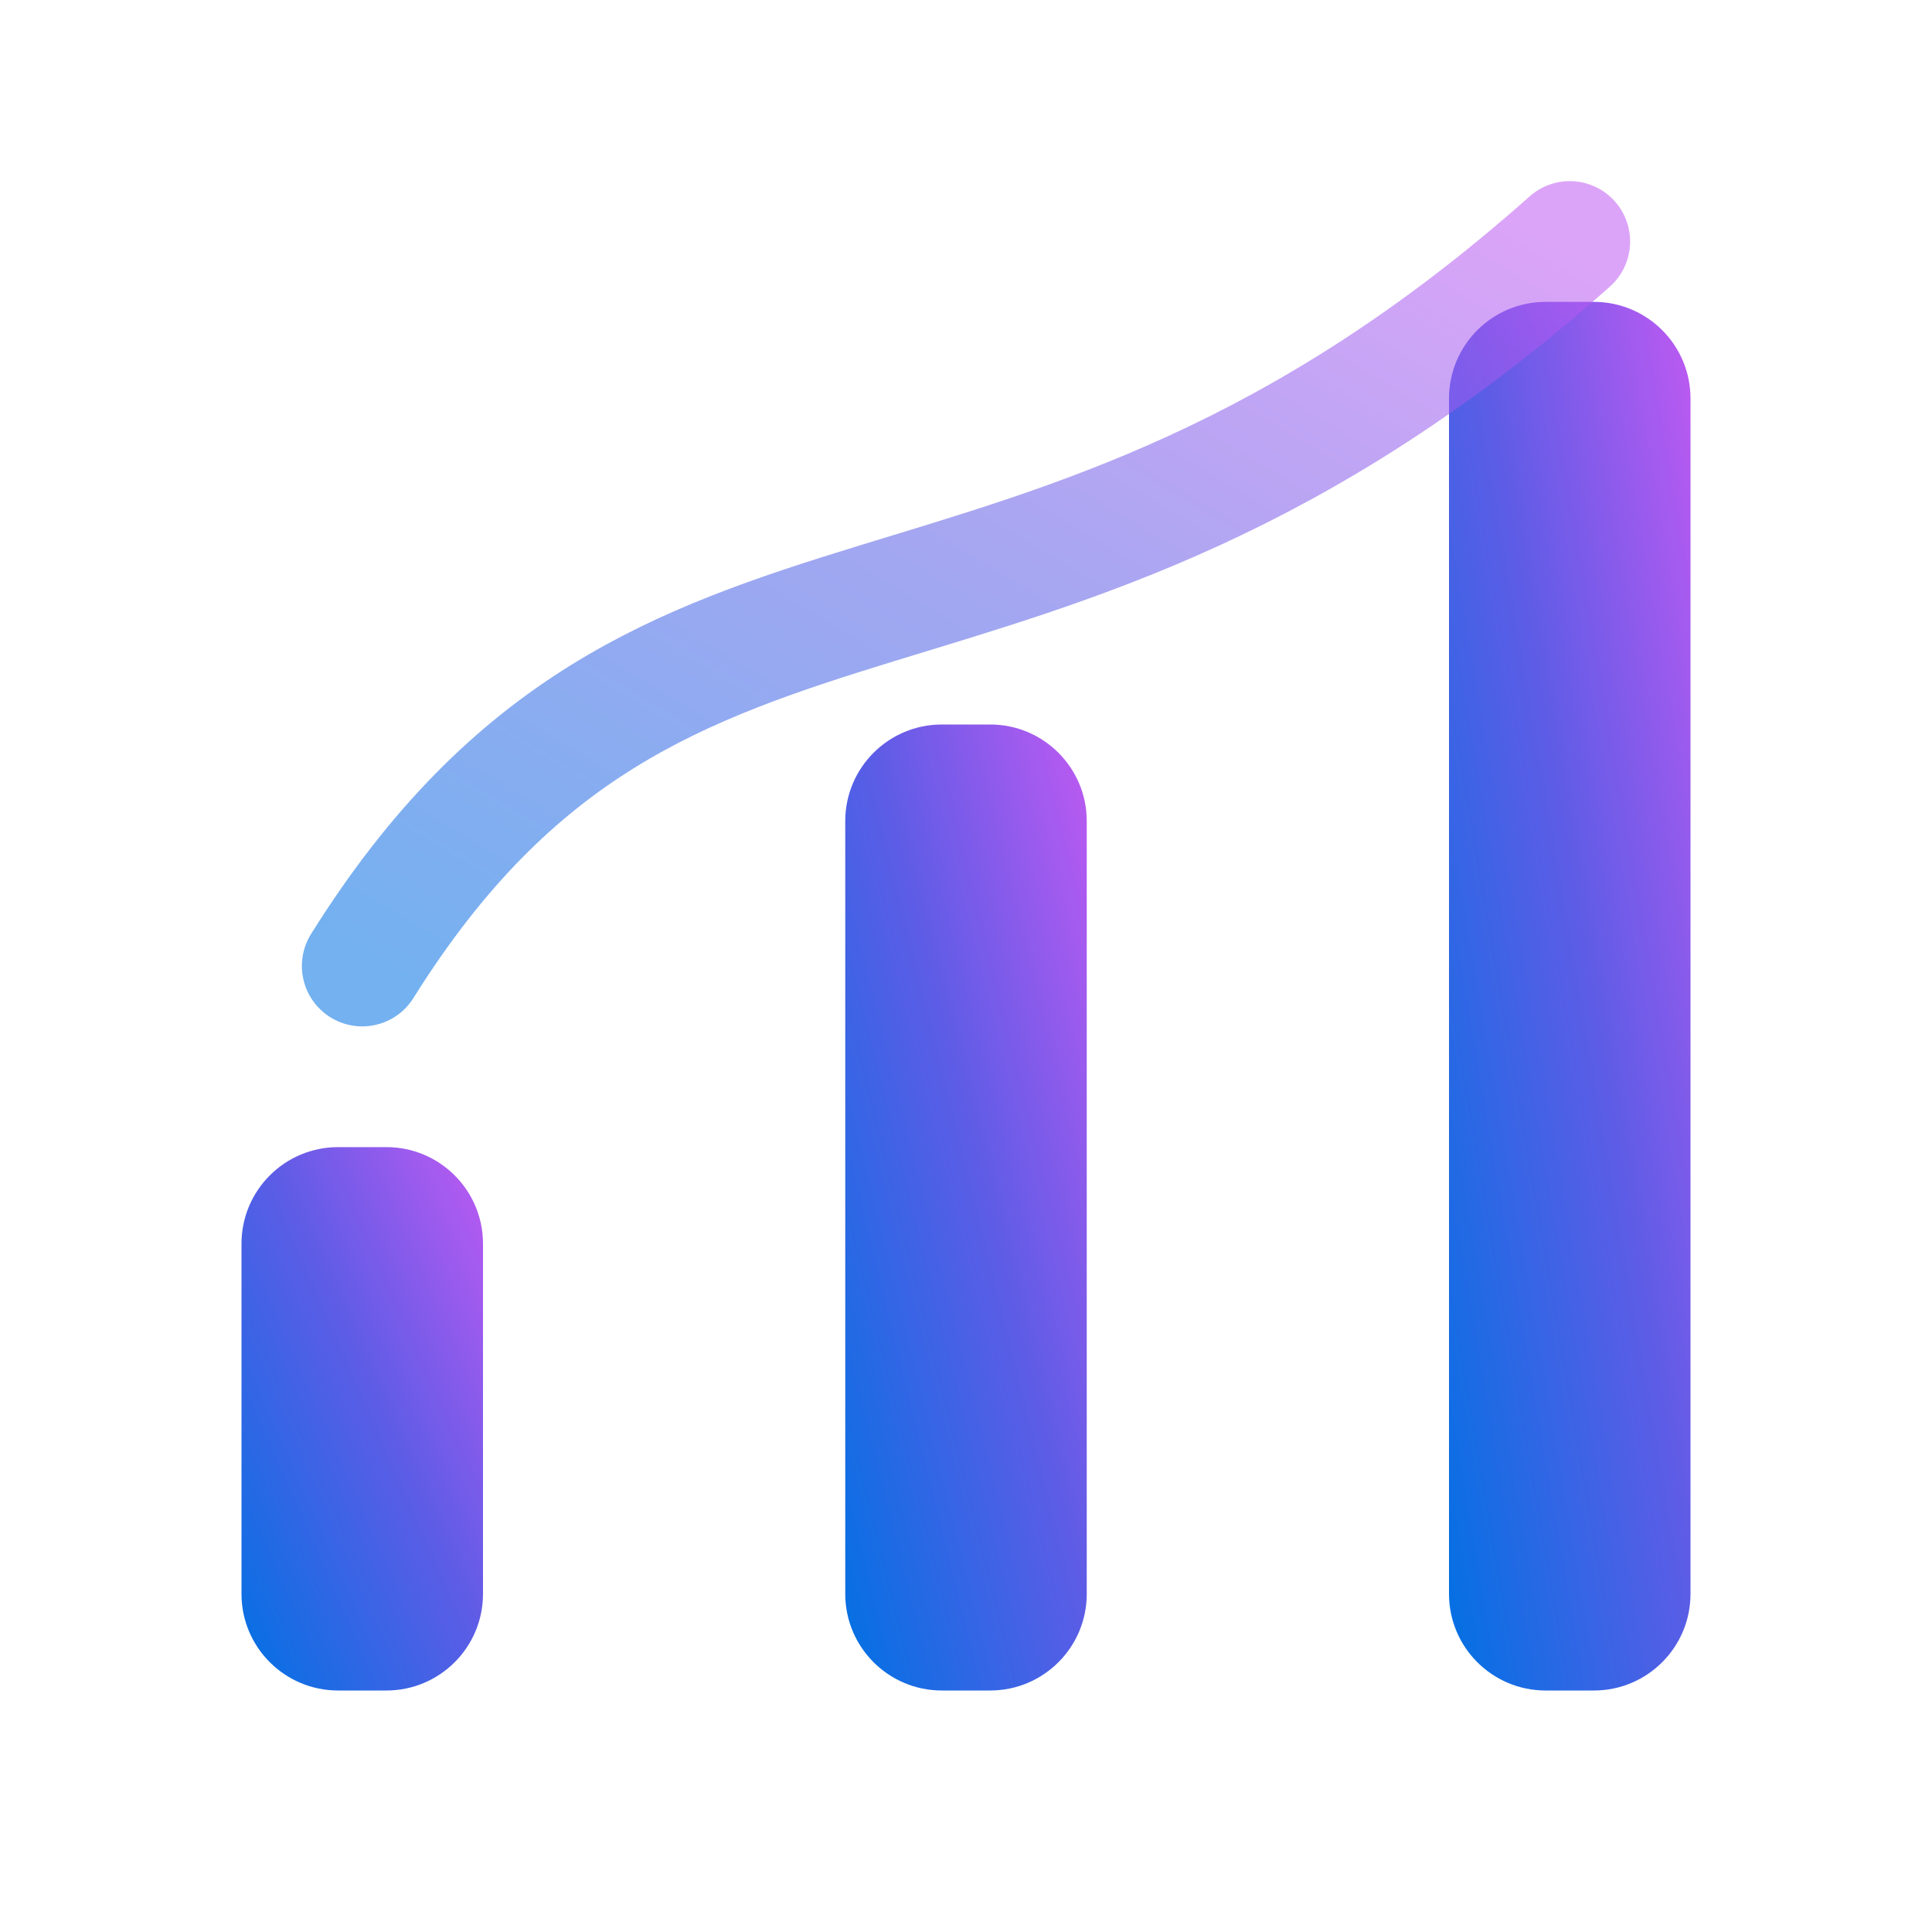
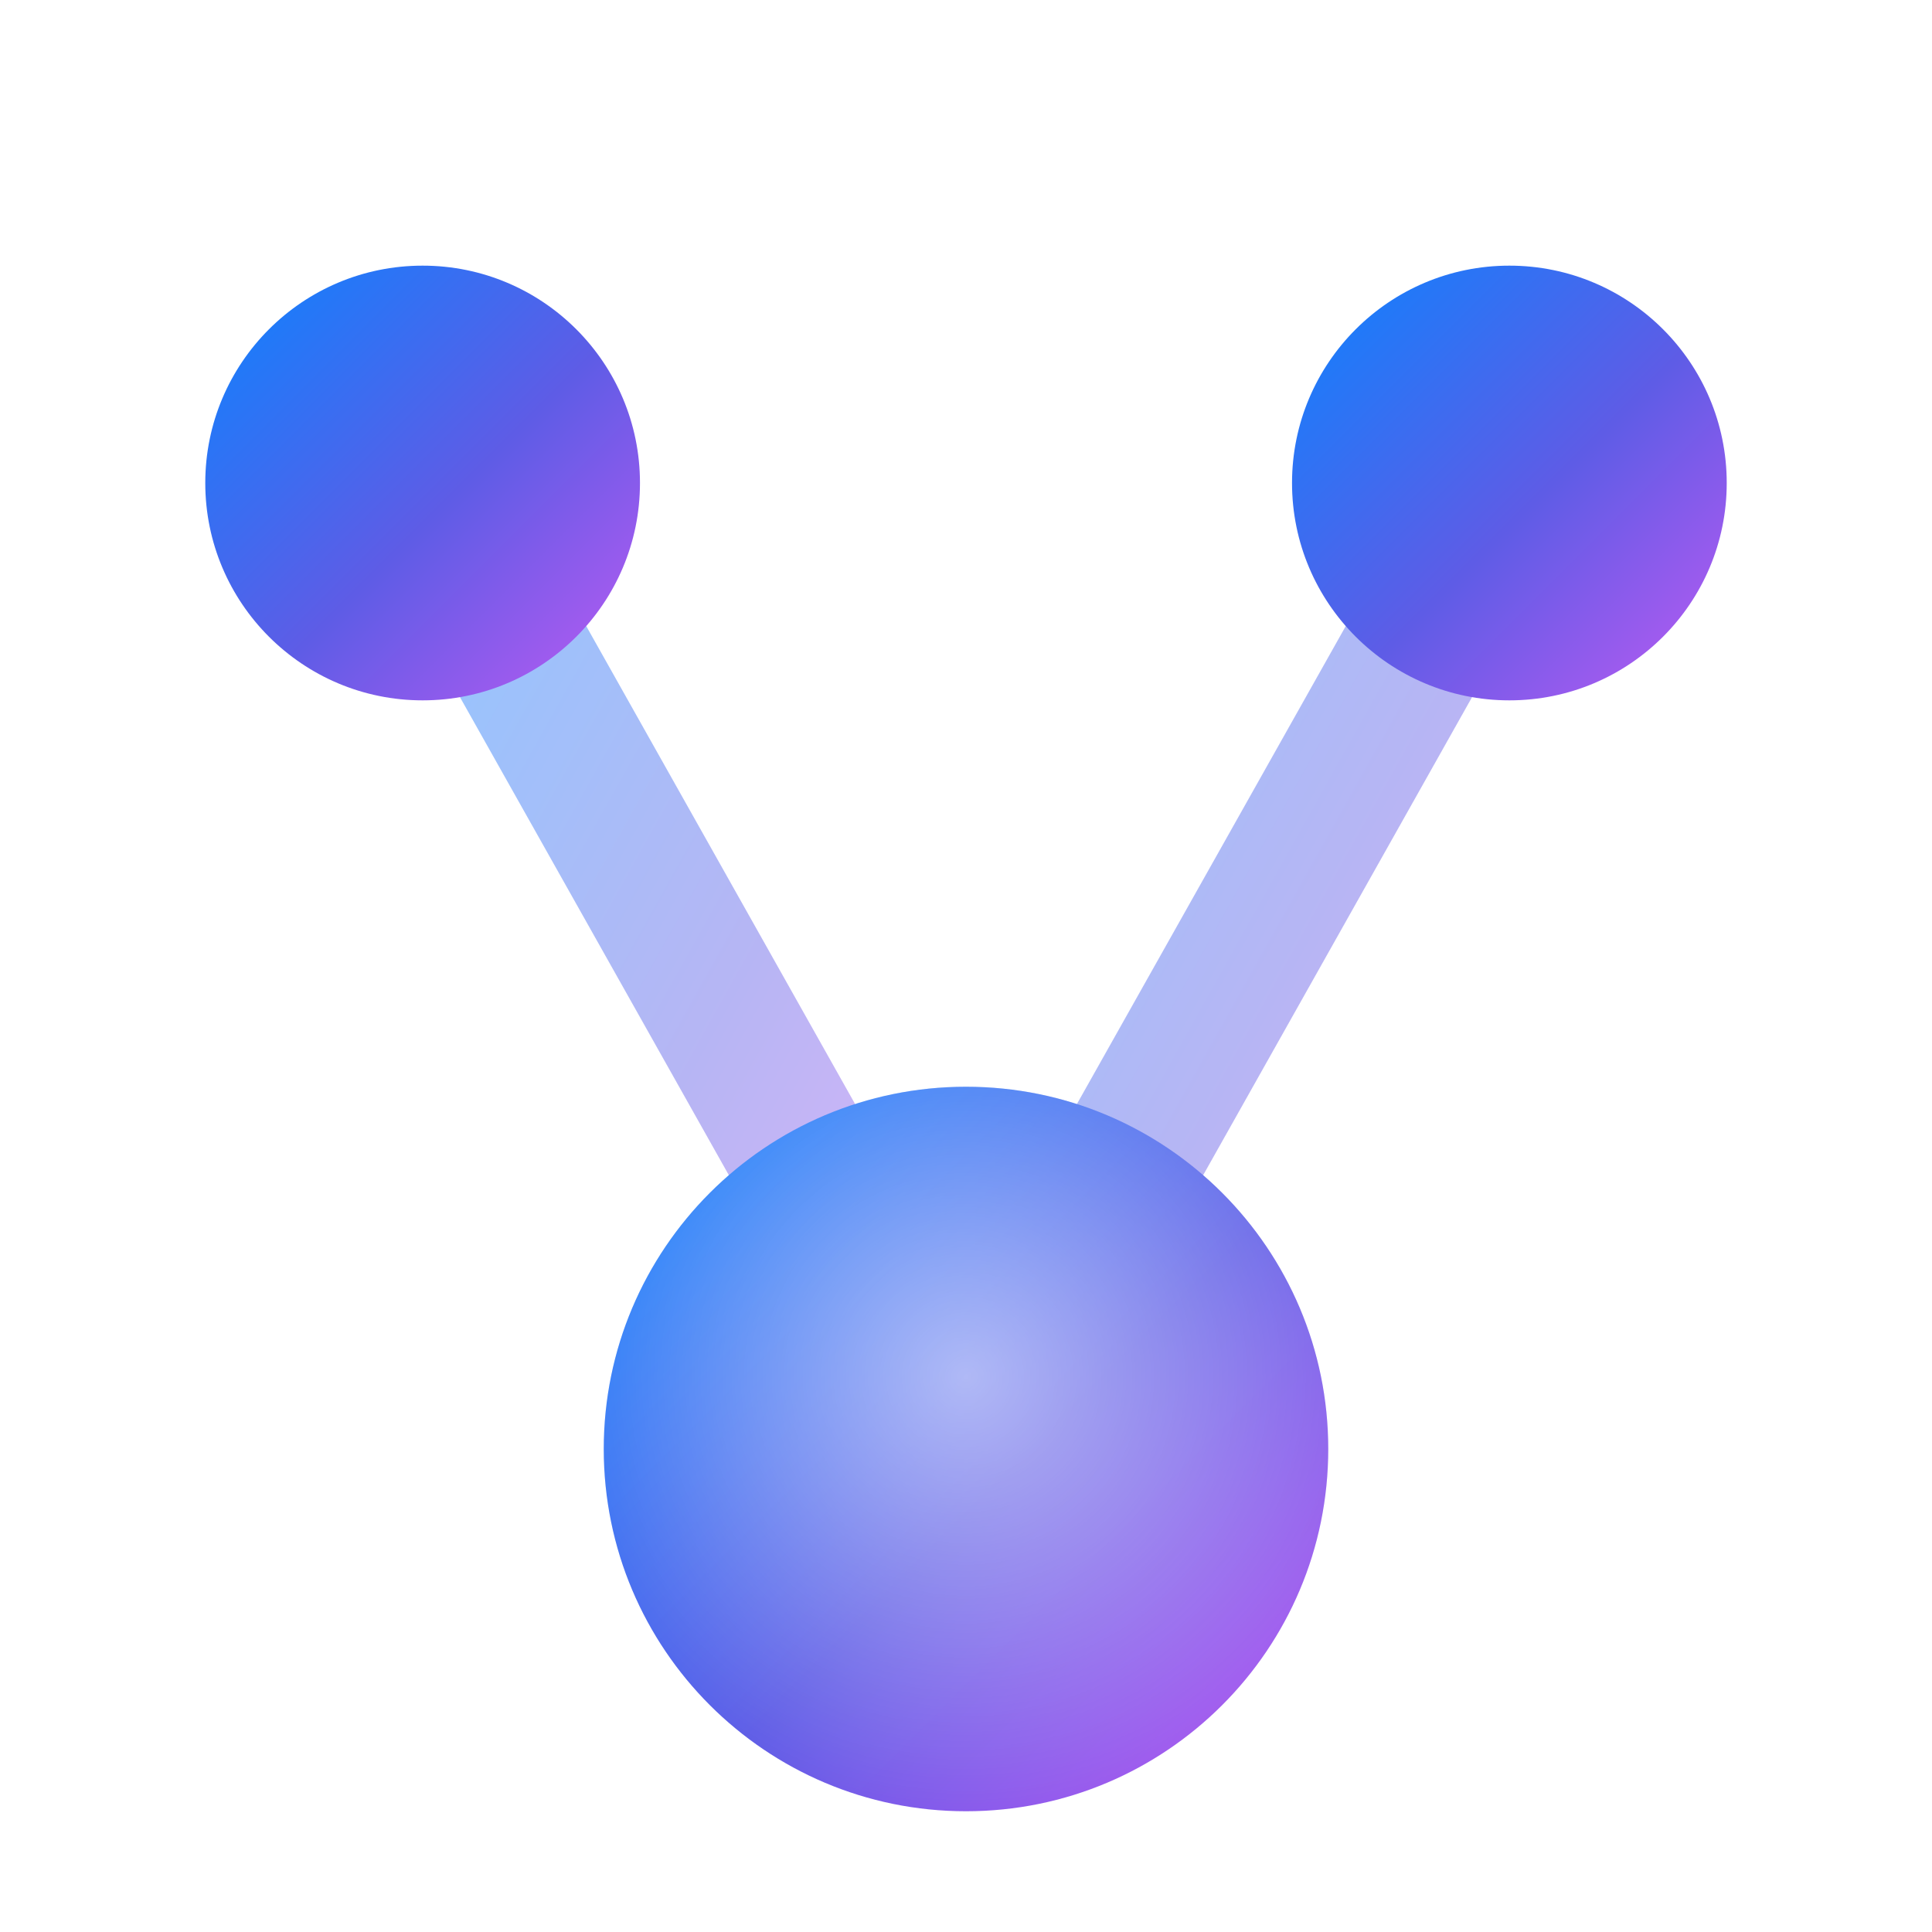
<svg xmlns="http://www.w3.org/2000/svg" viewBox="0 0 32 32" width="32" height="32">
  <defs>
-     <linearGradient id="g" x1="0" y1="1" x2="1" y2="0">
-       <stop offset="0%" stop-color="#0071E3" />
+     <linearGradient id="g" x1="0" y1="0" x2="1" y2="1">
+       <stop offset="0%" stop-color="#0A84FF" />
      <stop offset="55%" stop-color="#5E5CE6" />
      <stop offset="100%" stop-color="#BF5AF2" />
    </linearGradient>
+     <radialGradient id="c" cx="50%" cy="40%" r="60%">
+       <stop offset="0%" stop-color="#FFFFFF" stop-opacity="0.55" />
+       <stop offset="100%" stop-color="#FFFFFF" stop-opacity="0" />
+     </radialGradient>
  </defs>
-   <rect x="4" y="19" width="4" height="9" rx="1.6" fill="url(#g)" />
-   <rect x="14" y="12" width="4" height="16" rx="1.6" fill="url(#g)" />
-   <rect x="24" y="5" width="4" height="23" rx="1.6" fill="url(#g)" />
-   <path d="M 6 16 C 11 8, 17 12, 26 4" stroke="url(#g)" stroke-width="2" stroke-linecap="round" fill="none" opacity="0.55" />
+   <path d="M 7 8 L 25 8" stroke="url(#g)" stroke-width="2.4" stroke-linecap="round" opacity="0.45" />
+   <path d="M 7 8 L 16 24" stroke="url(#g)" stroke-width="2.4" stroke-linecap="round" opacity="0.45" />
+   <path d="M 25 8 L 16 24" stroke="url(#g)" stroke-width="2.4" stroke-linecap="round" opacity="0.45" />
+   <circle cx="7" cy="8" r="3.6" fill="url(#g)" />
+   <circle cx="25" cy="8" r="3.6" fill="url(#g)" />
+   <circle cx="16" cy="24" r="6" fill="url(#g)" />
+   <circle cx="16" cy="24" r="6" fill="url(#c)" />
</svg>
